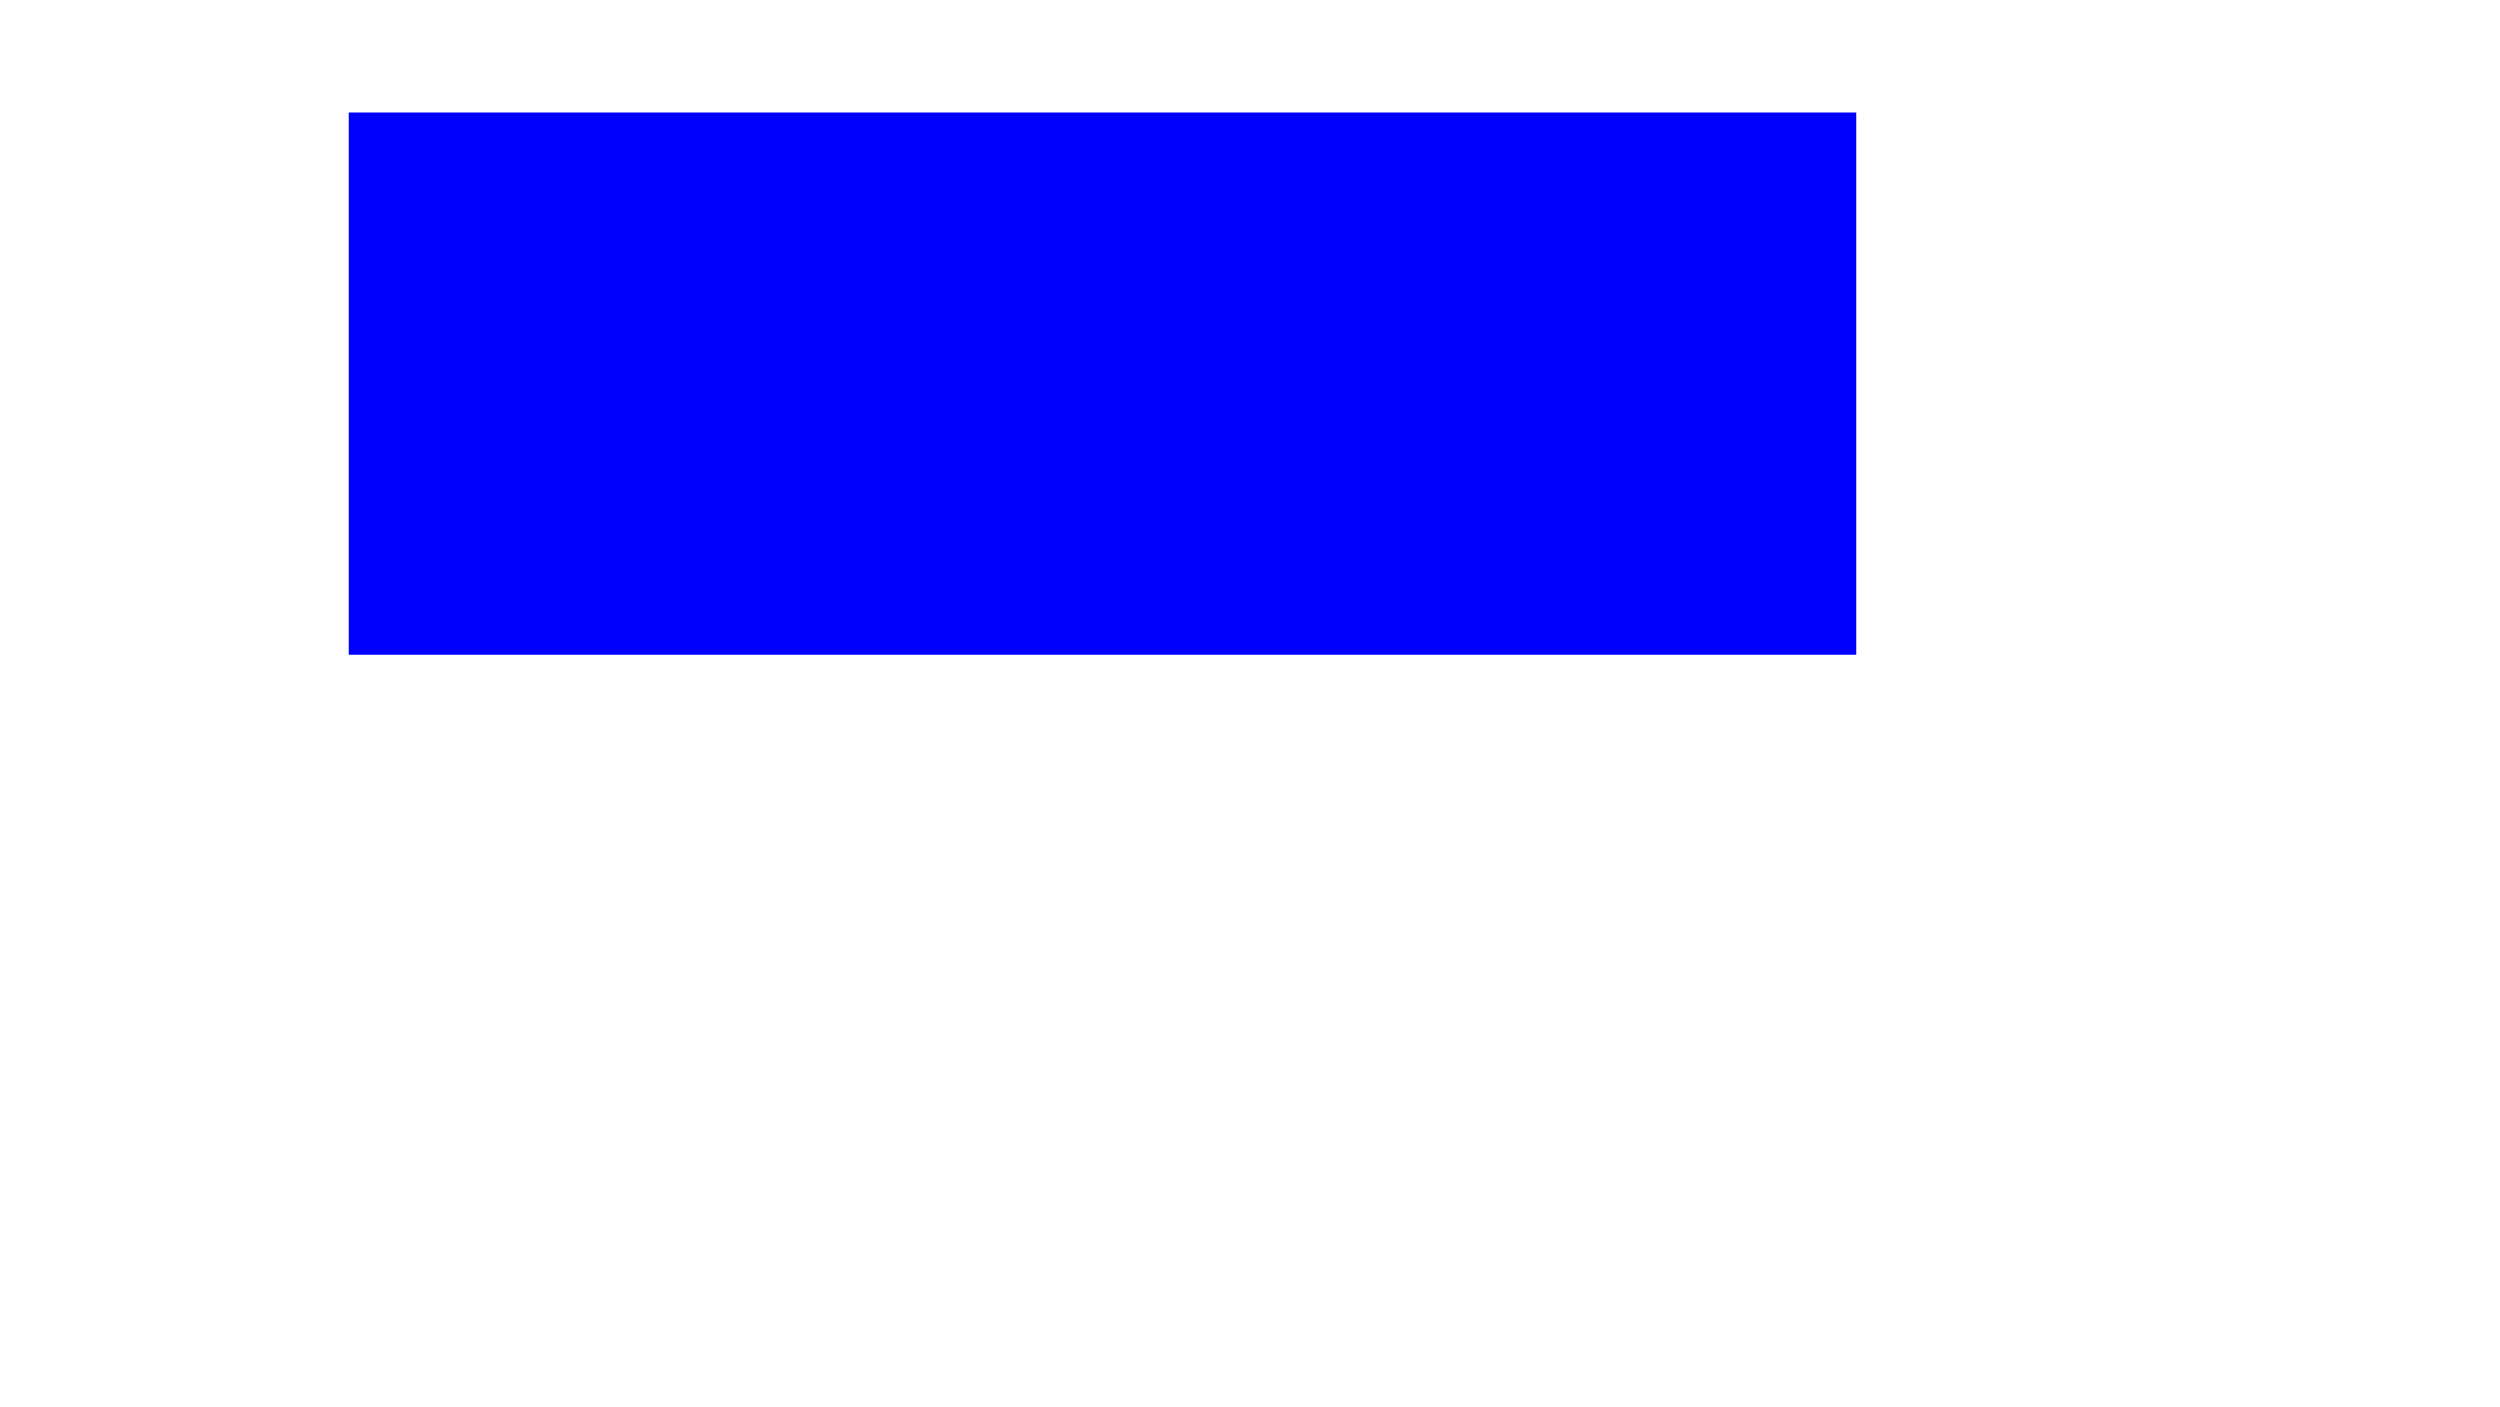
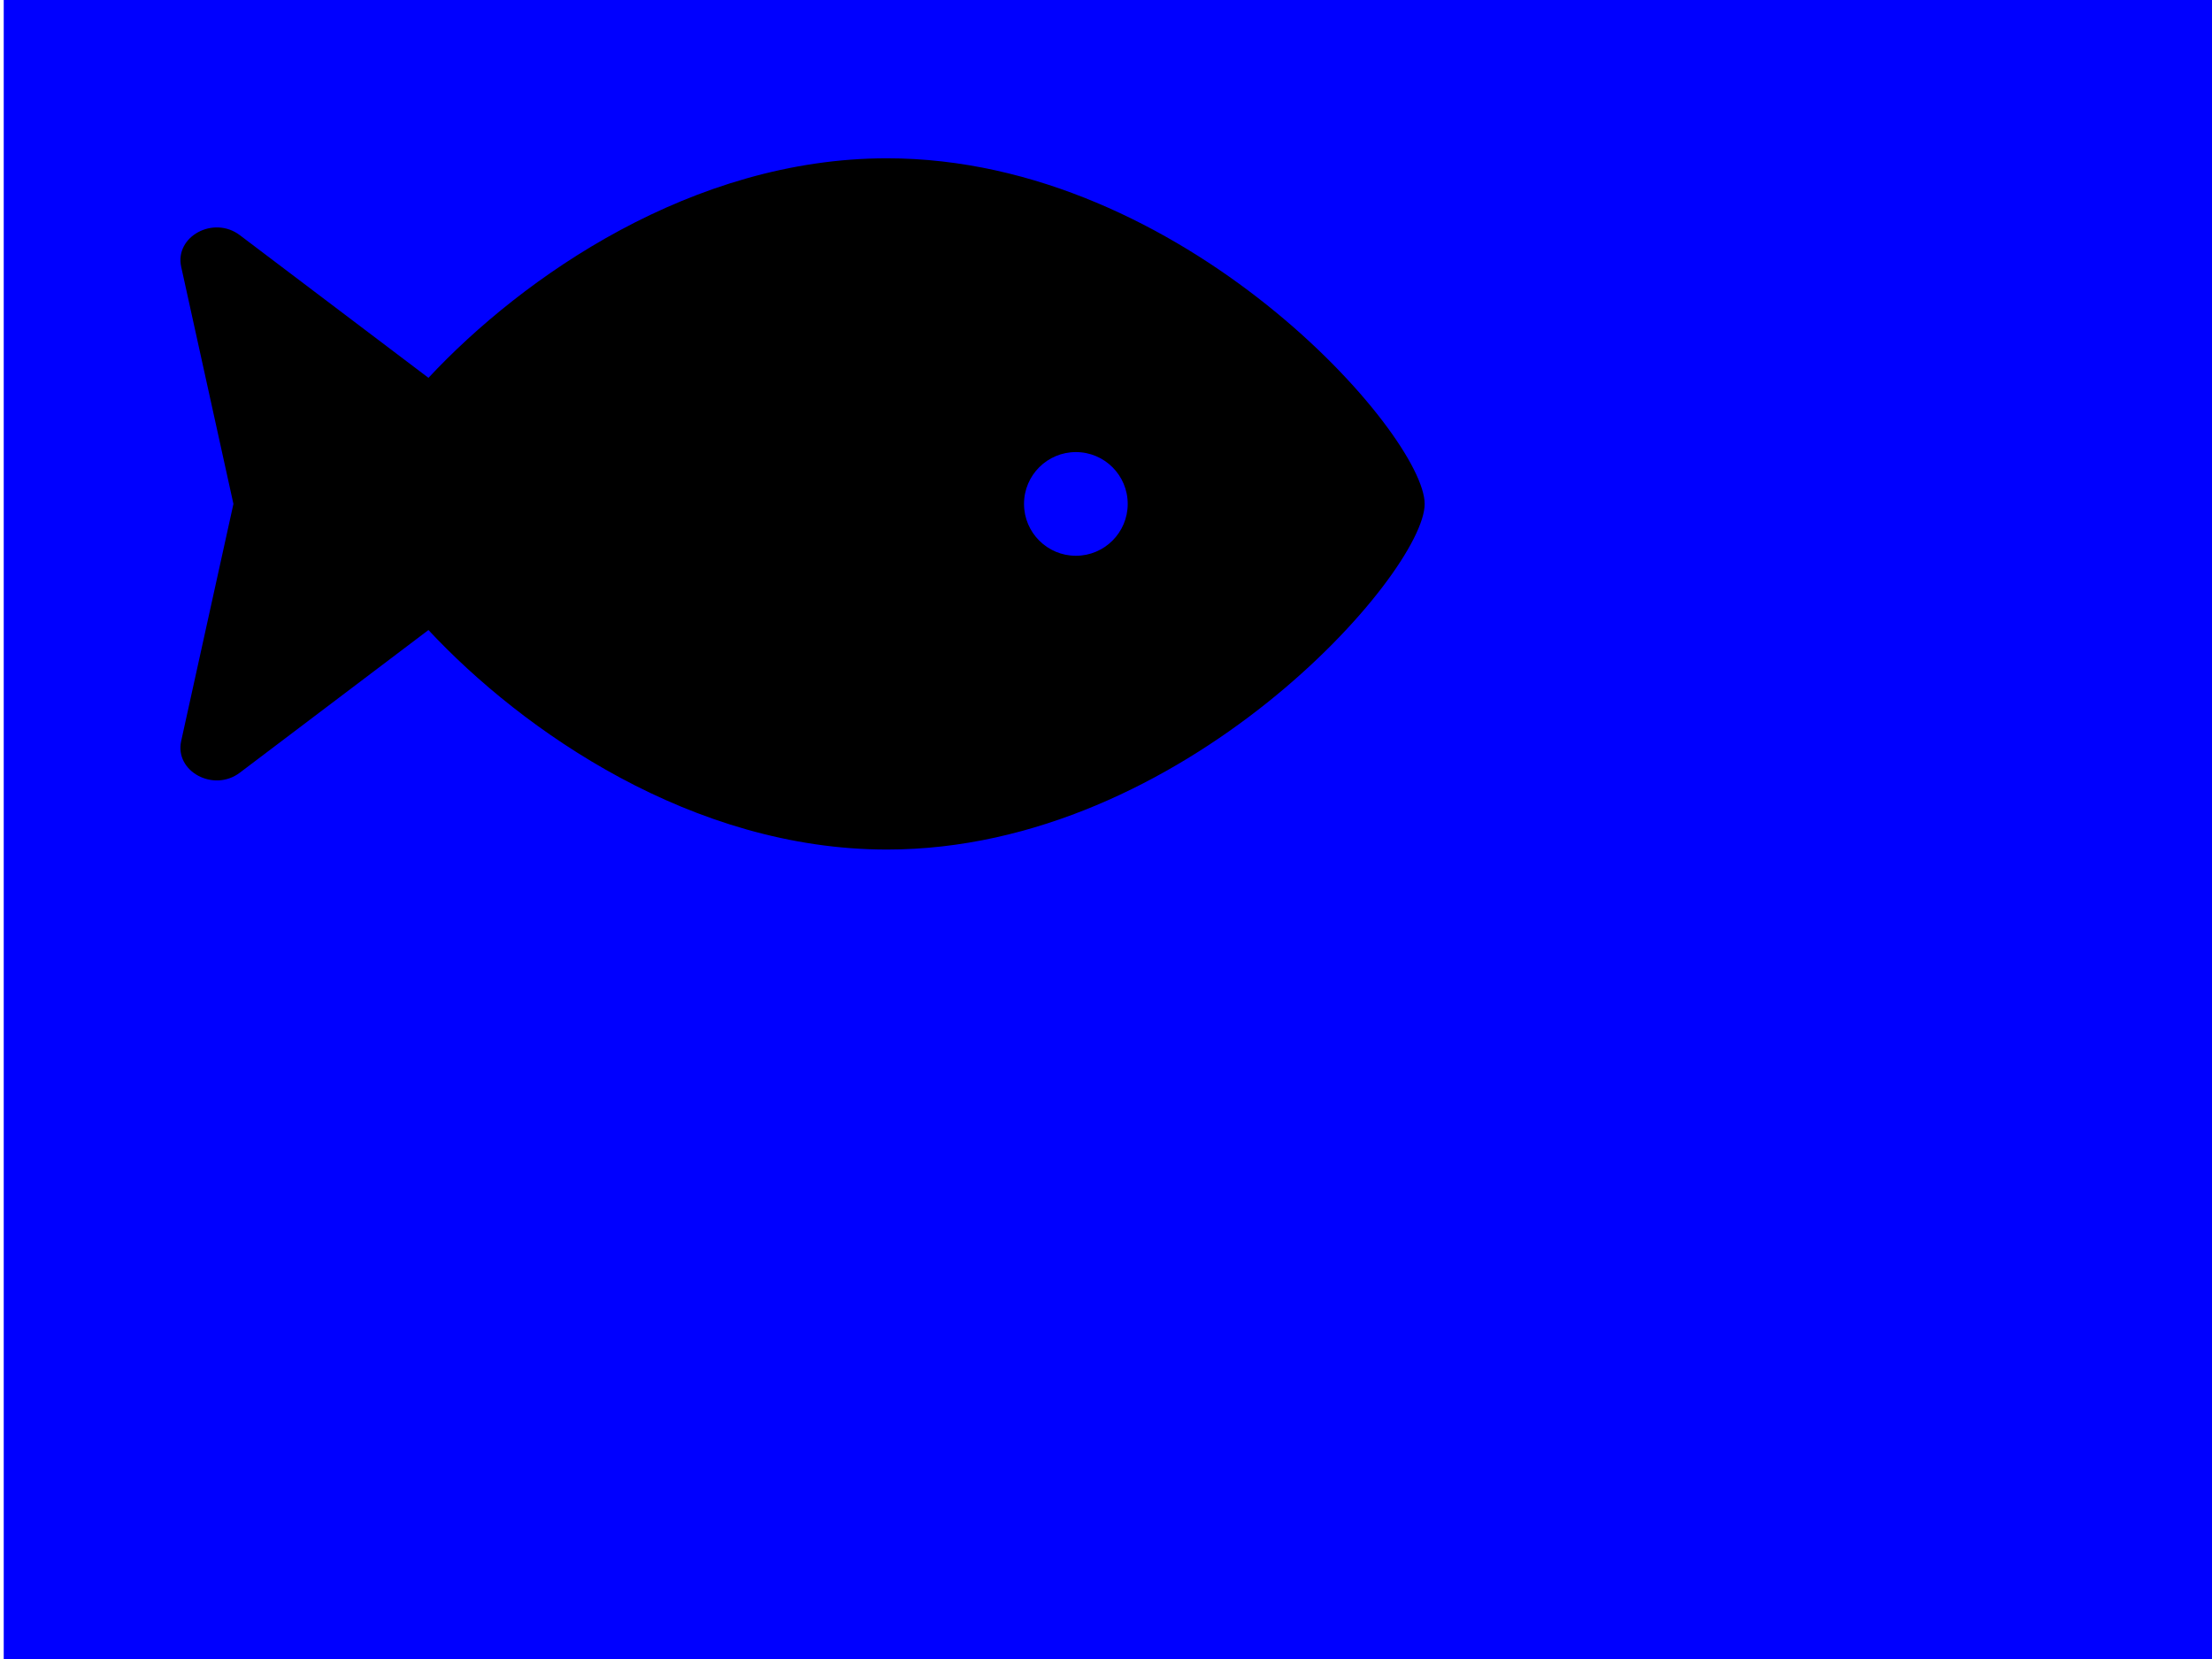
- <svg xmlns="http://www.w3.org/2000/svg" width="1920" height="1080" viewBox="0 0 1920 1080" version="1.1" id="svg5">
+ <svg xmlns="http://www.w3.org/2000/svg" width="1024" height="768" viewBox="0 0 1024 768" version="1.1" id="svg5">
  <defs id="defs2" />
  <g id="layer1">
-     <rect style="fill:#0000ff;fill-rule:evenodd" id="rect31" width="1157.76" height="416.448" x="267.84" y="86.4" />
+     <rect style="fill:#0000ff;fill-rule:evenodd;stroke-width:1.278" id="ocean" width="1024.704" height="768.96" x="1.728" y="1.2428283e-05">
+       </rect>
+     <path d="m 410.621,73.28 c -89.97,0 -168.54,54.77 -212.27,101.63 l -87.33,-66.05 c -12.13,-9.18 -30.24,0.6 -27.14,14.66 l 24.18,109.76 -24.19,109.77 c -3.1,14.06 15.01,23.83 27.14,14.66 l 87.33,-66.05 c 43.73,46.85 122.31,101.62 212.28,101.62 137.46,0 248.9,-128 248.9,-160 0,-32 -111.44,-160 -248.9,-160 z m 87.43,184 c -13.25,0 -24,-10.75 -24,-24 0,-13.26 10.75,-24 24,-24 13.26,0 24,10.74 24,24 0,13.25 -10.75,24 -24,24 z" id="fishplayer">
+       </path>
  </g>
</svg>
